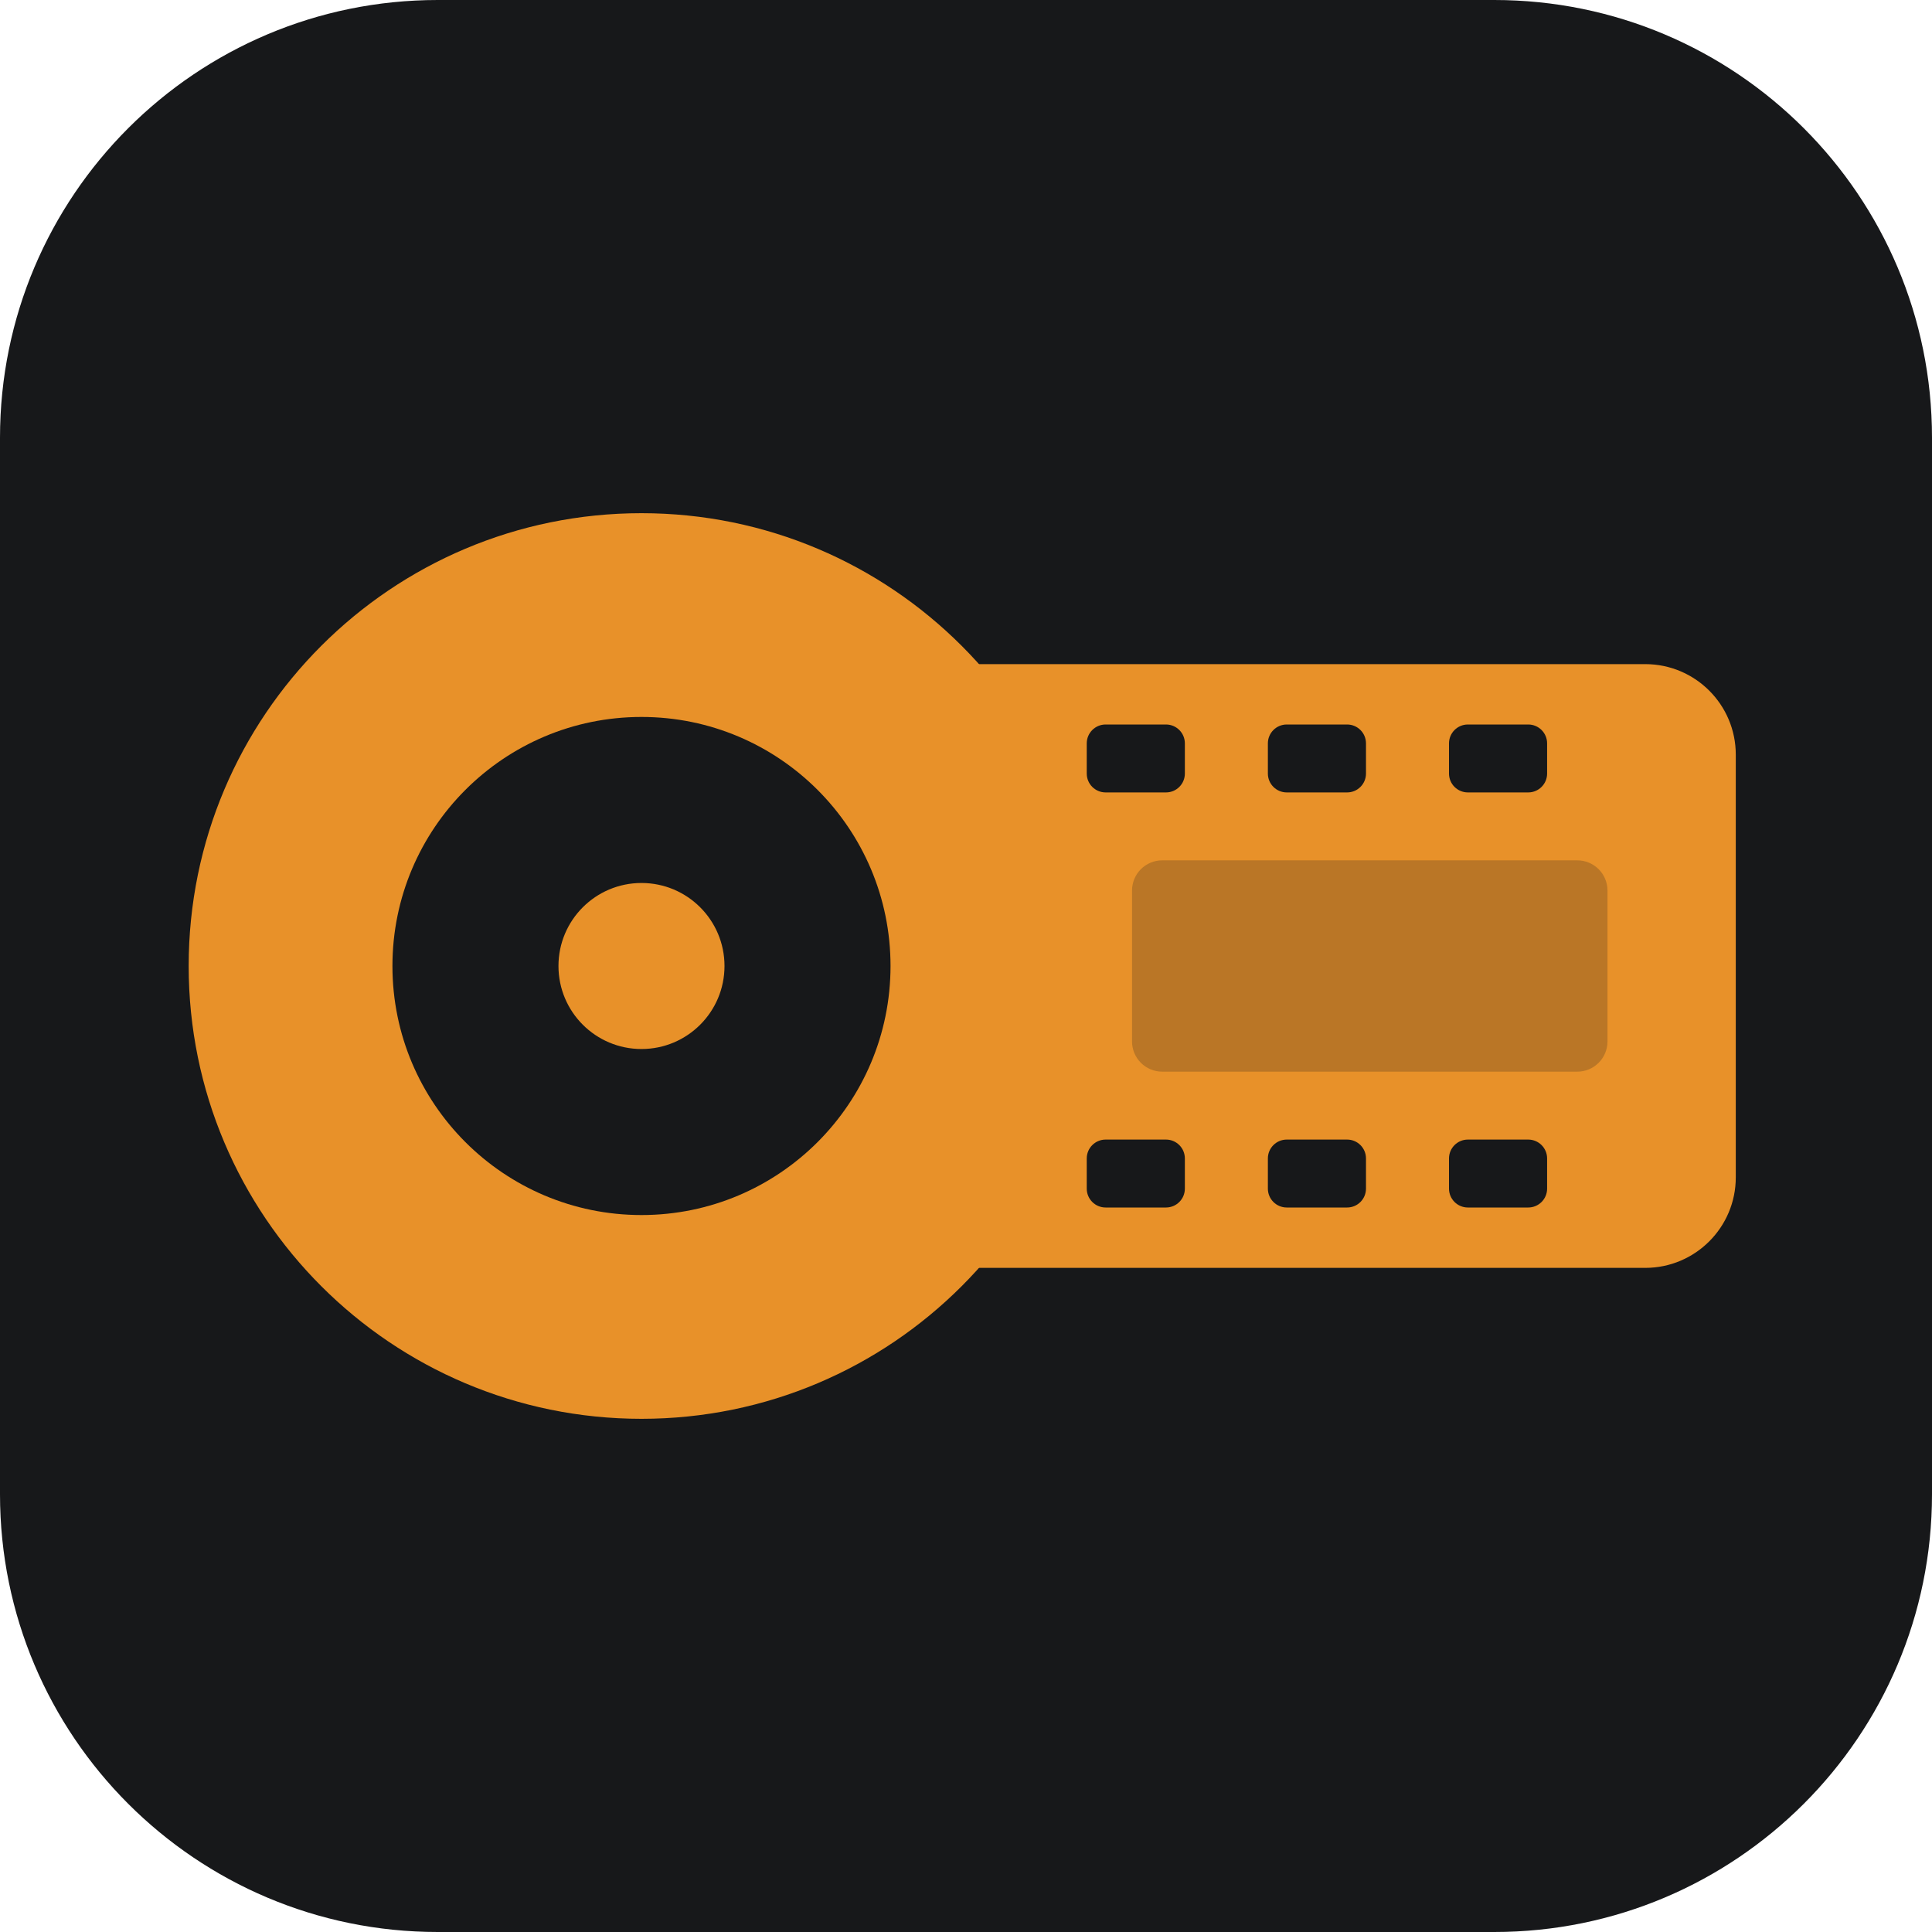
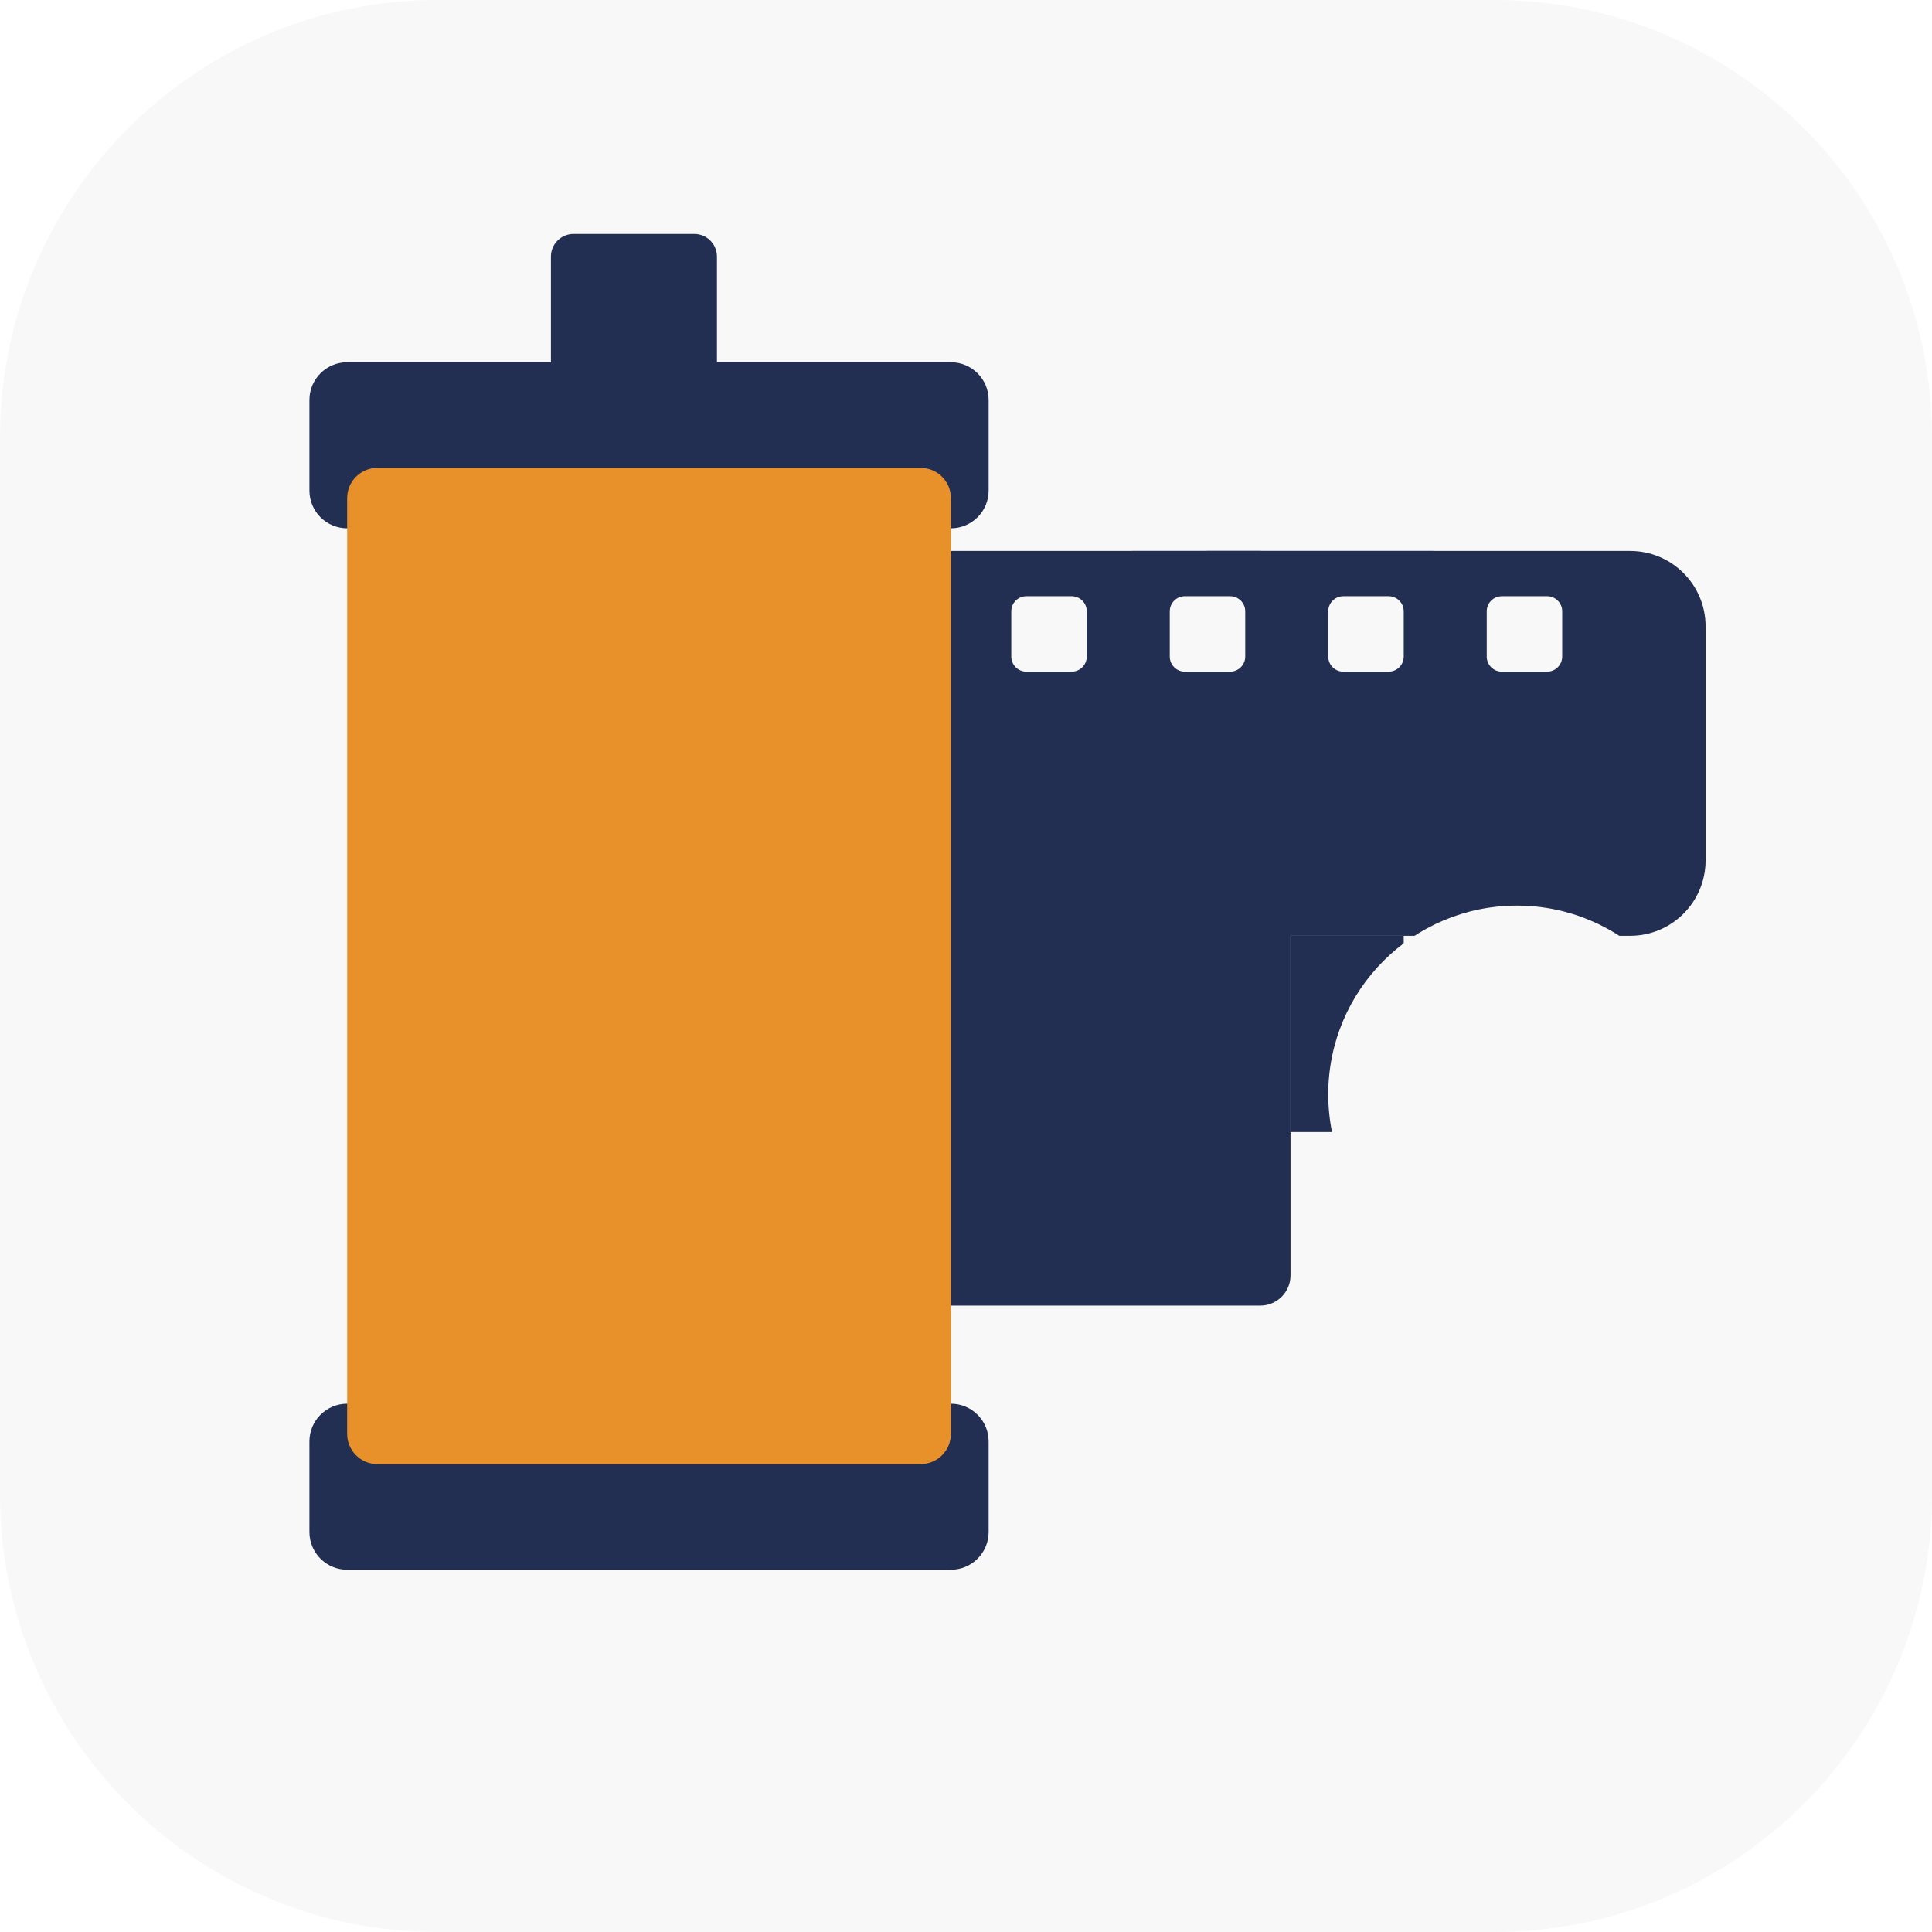
<svg xmlns="http://www.w3.org/2000/svg" viewBox="0 0 512 512">
-   <rect x="0" y="0" width="512" height="512" rx="116" fill="#17181a" />
-   <rect x="170" y="176" width="290" height="160" rx="24" fill="#e89129" />
-   <g fill="#17181a">
-     <rect x="240" y="192" width="26" height="18" rx="5" />
-     <rect x="288" y="192" width="26" height="18" rx="5" />
-     <rect x="336" y="192" width="26" height="18" rx="5" />
-     <rect x="384" y="192" width="26" height="18" rx="5" />
-     <rect x="240" y="302" width="26" height="18" rx="5" />
-     <rect x="288" y="302" width="26" height="18" rx="5" />
-     <rect x="336" y="302" width="26" height="18" rx="5" />
-     <rect x="384" y="302" width="26" height="18" rx="5" />
+   <rect x="0" y="0" width="512" height="512" rx="116" fill="#f8f8f9" />
+   <rect x="240" y="146" width="102" height="200" rx="8" fill="#232f52" />
+   <rect x="300" y="146" width="152" height="102" rx="20" fill="#232f52" />
+   <rect x="300" y="146" width="80" height="64" fill="#232f52" />
+   <rect x="342" y="248" width="30" height="52" fill="#232f52" />
+   <circle cx="402" cy="290" r="50" fill="#f8f8f9" />
+   <g fill="#f8f8f9">
+     <rect x="268" y="158" width="20" height="20" rx="4" />
+     <rect x="310" y="158" width="20" height="20" rx="4" />
+     <rect x="352" y="158" width="20" height="20" rx="4" />
+     <rect x="394" y="158" width="20" height="20" rx="4" />
  </g>
-   <rect x="300" y="228" width="126" height="56" rx="8" fill="#17181a" opacity="0.22" />
-   <circle cx="170" cy="256" r="120" fill="#e89129" />
-   <circle cx="170" cy="256" r="66" fill="#17181a" />
-   <circle cx="170" cy="256" r="22" fill="#e89129" />
+   <rect x="146" y="62" width="44" height="46" rx="6" fill="#232f52" />
+   <rect x="82" y="96" width="180" height="44" rx="10" fill="#232f52" />
+   <rect x="82" y="372" width="180" height="44" rx="10" fill="#232f52" />
+   <rect x="92" y="124" width="160" height="264" rx="8" fill="#e8912a" />
</svg>
